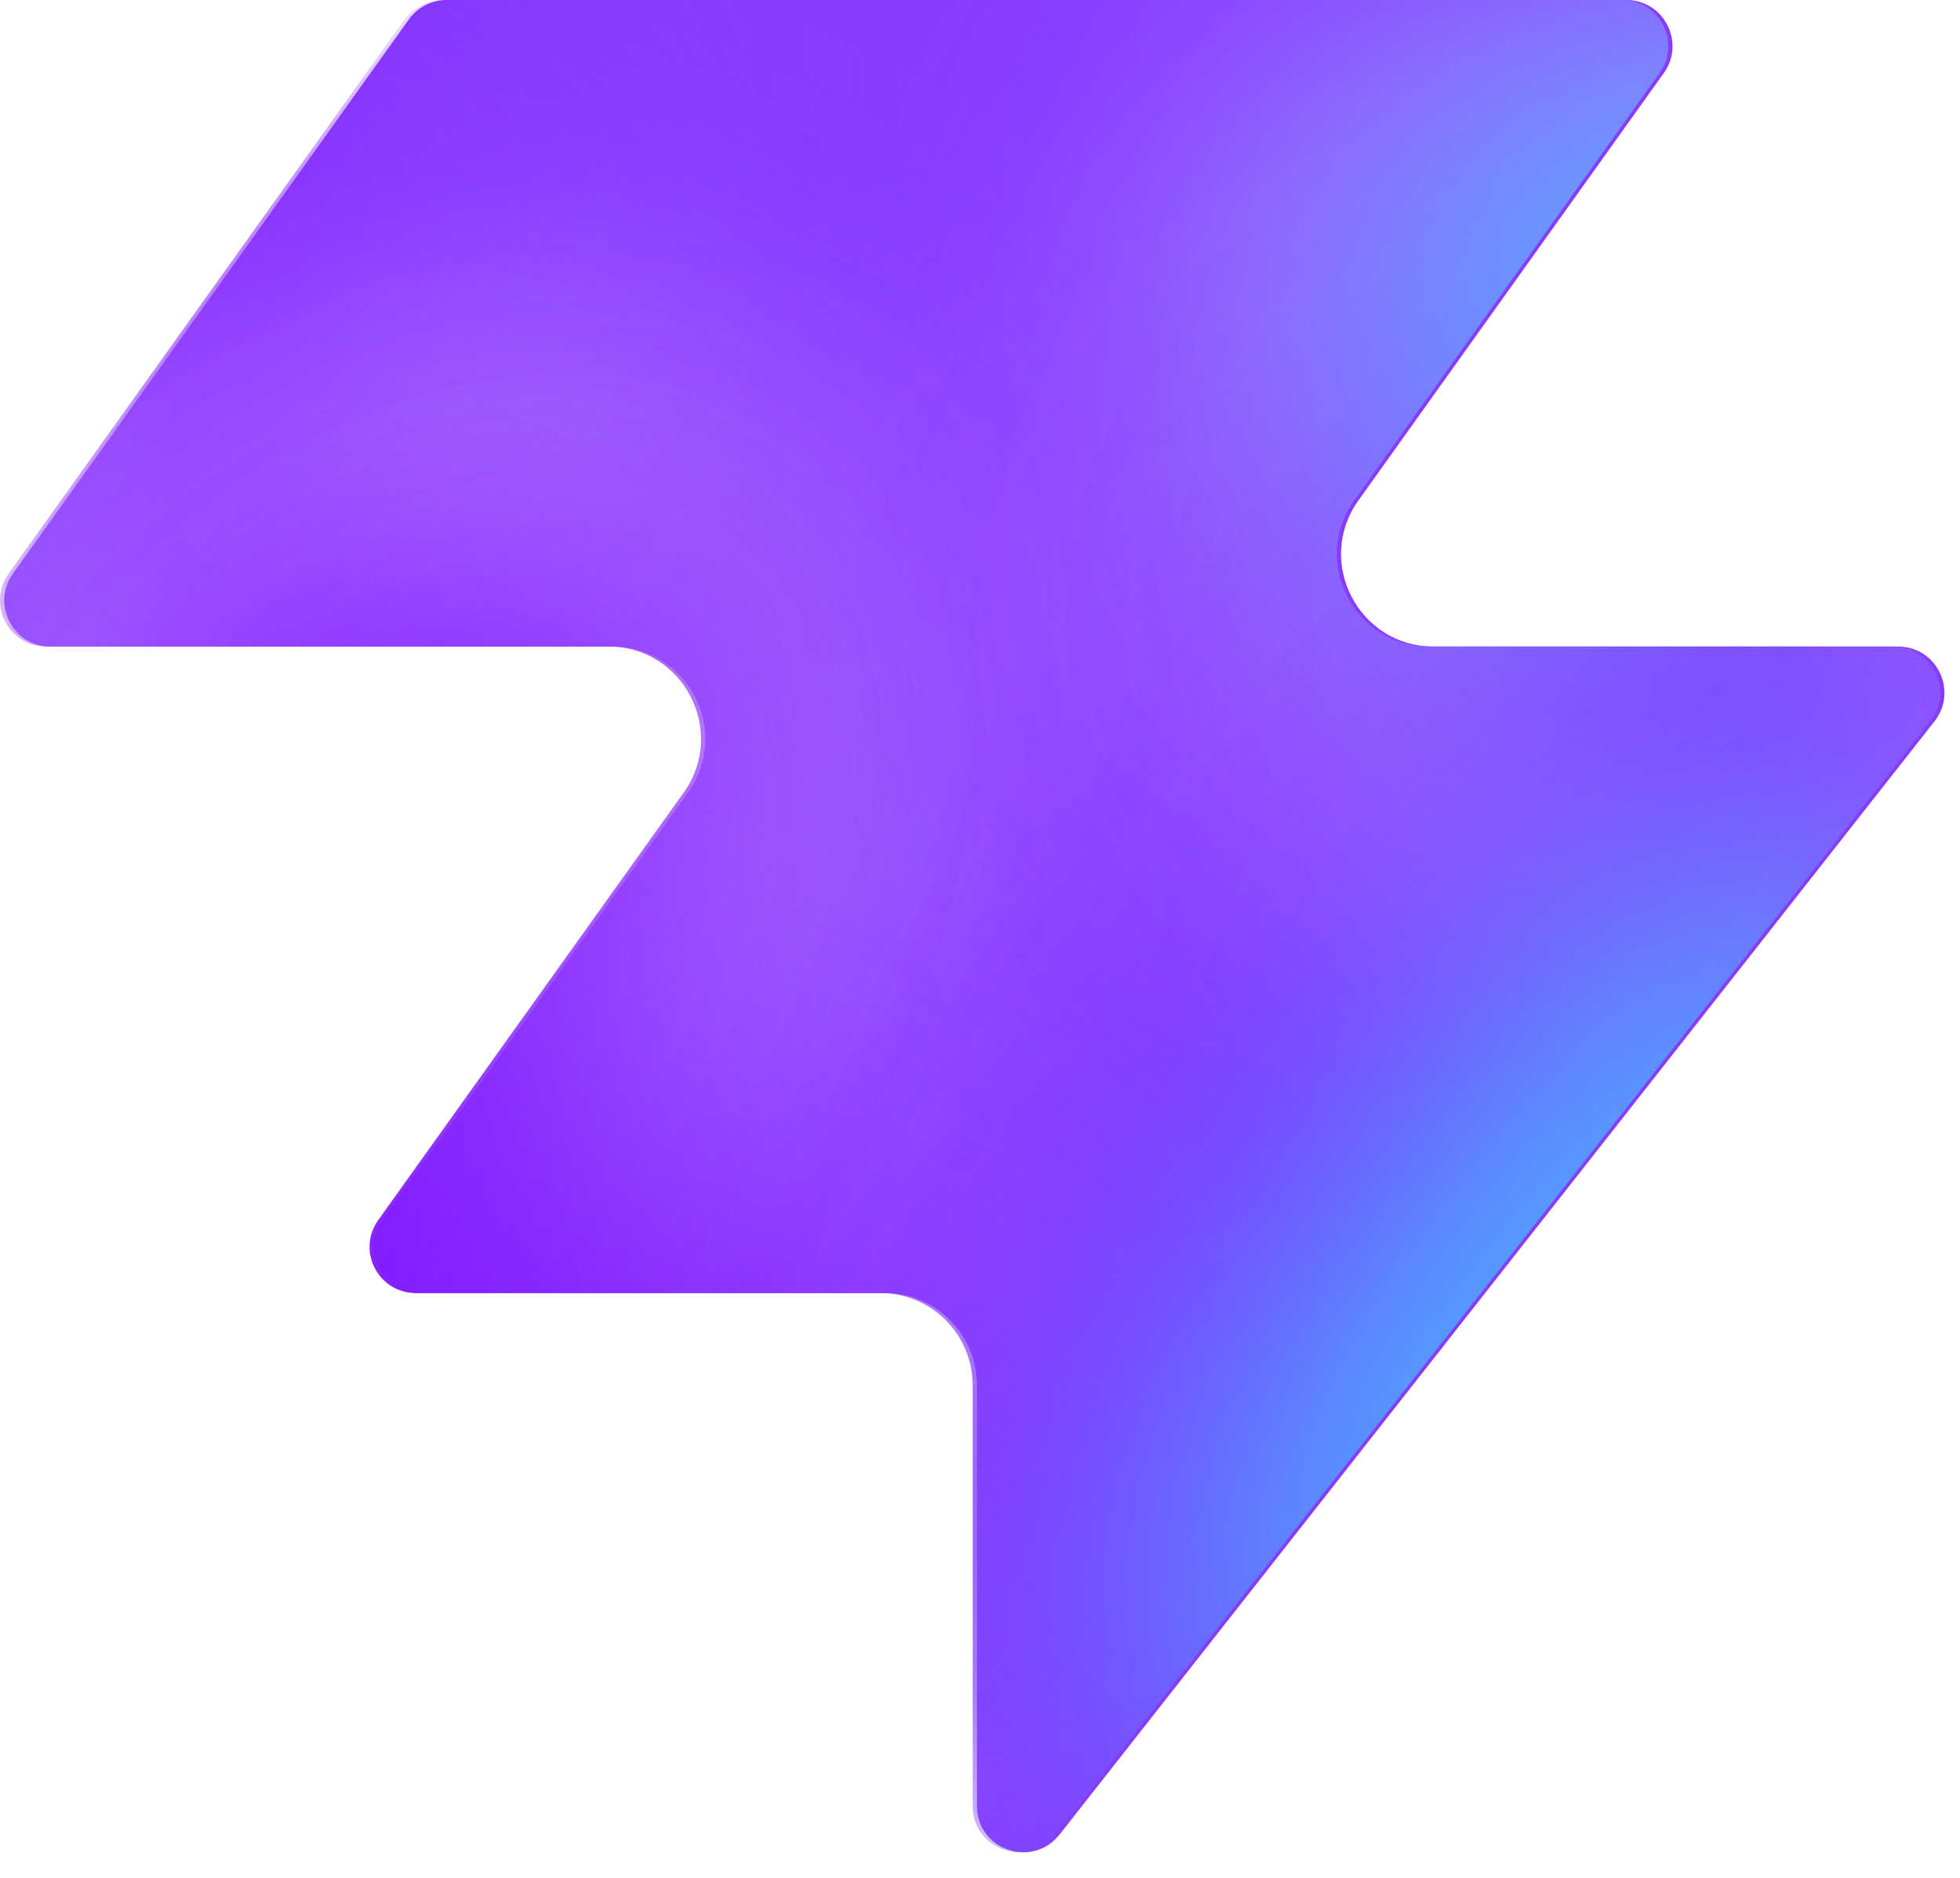
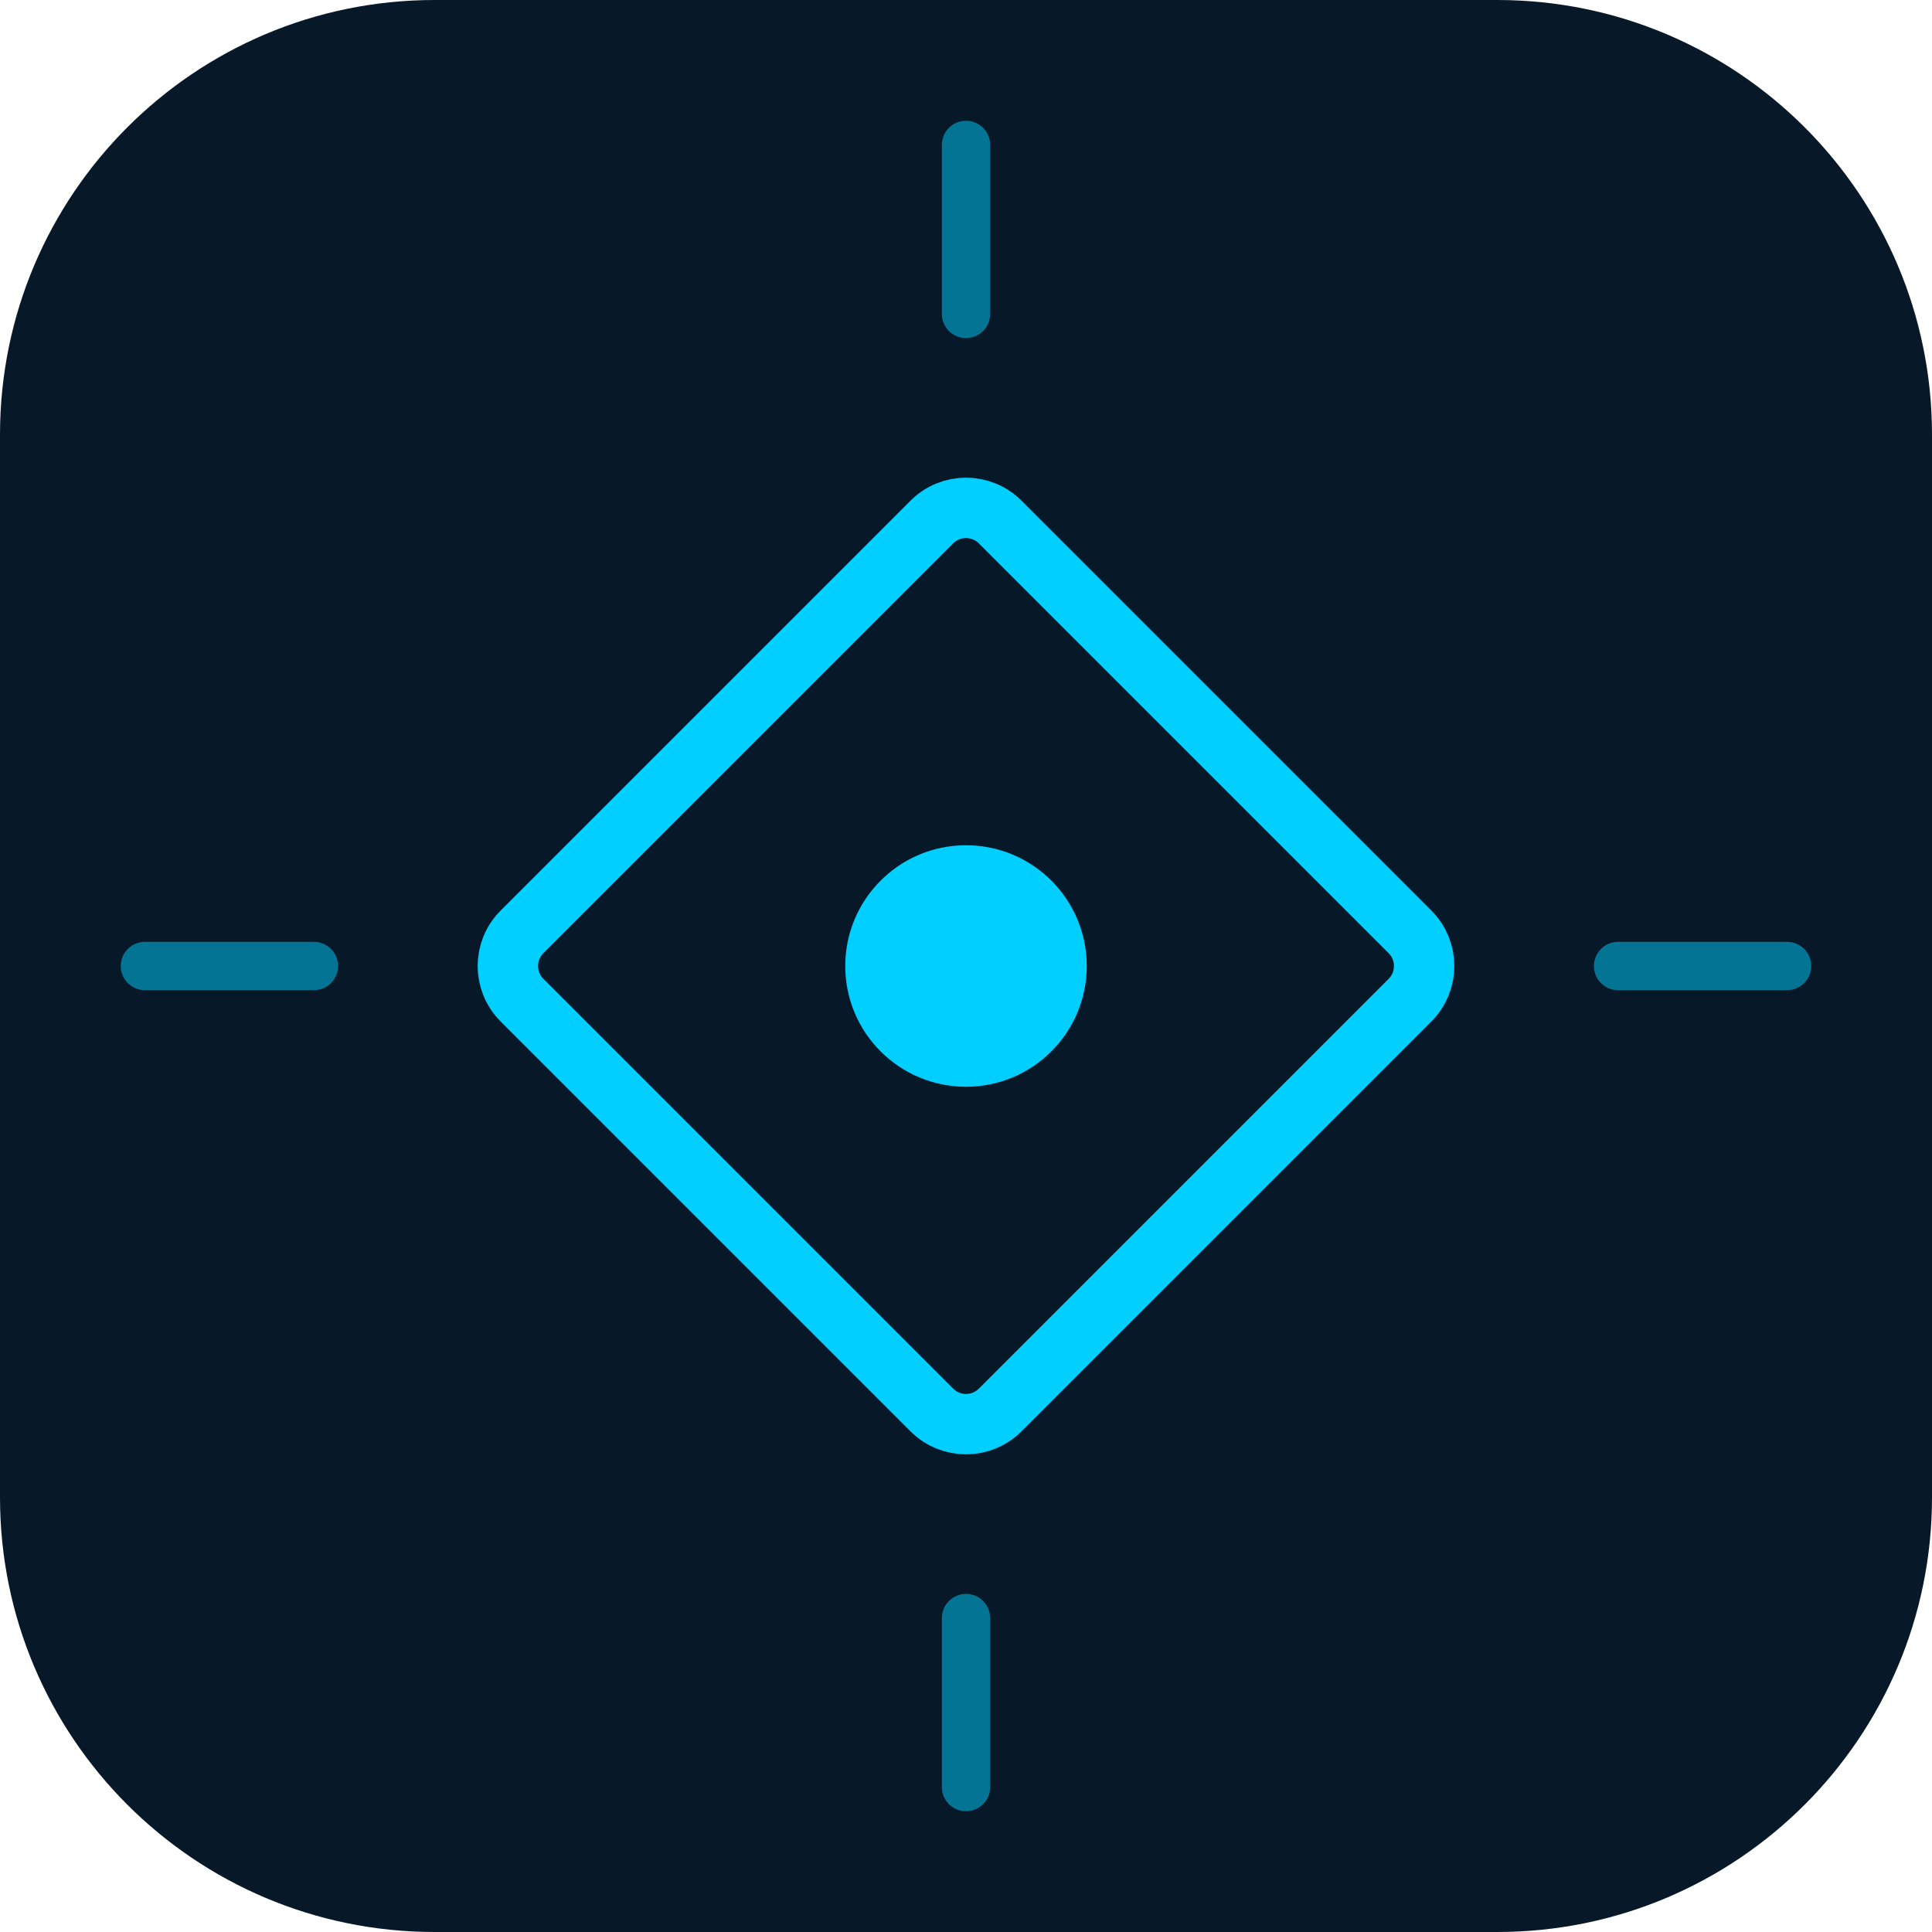
- <svg xmlns="http://www.w3.org/2000/svg" width="48" height="46" fill="none" viewBox="0 0 48 46">
-   <path fill="#863bff" d="M25.946 44.938c-.664.845-2.021.375-2.021-.698V33.937a2.26 2.26 0 0 0-2.262-2.262H10.287c-.92 0-1.456-1.04-.92-1.788l7.48-10.471c1.07-1.497 0-3.578-1.842-3.578H1.237c-.92 0-1.456-1.04-.92-1.788L10.013.474c.214-.297.556-.474.92-.474h28.894c.92 0 1.456 1.04.92 1.788l-7.48 10.471c-1.07 1.498 0 3.579 1.842 3.579h11.377c.943 0 1.473 1.088.89 1.83L25.947 44.94z" style="fill:#863bff;fill:color(display-p3 .525 .23 1);fill-opacity:1" />
-   <mask id="a" width="48" height="46" x="0" y="0" maskUnits="userSpaceOnUse" style="mask-type:alpha">
-     <path fill="#000" d="M25.842 44.938c-.664.844-2.021.375-2.021-.698V33.937a2.26 2.26 0 0 0-2.262-2.262H10.183c-.92 0-1.456-1.04-.92-1.788l7.48-10.471c1.07-1.498 0-3.579-1.842-3.579H1.133c-.92 0-1.456-1.04-.92-1.787L9.91.473c.214-.297.556-.474.92-.474h28.894c.92 0 1.456 1.04.92 1.788l-7.48 10.471c-1.07 1.498 0 3.578 1.842 3.578h11.377c.943 0 1.473 1.088.89 1.832L25.843 44.94z" style="fill:#000;fill-opacity:1" />
-   </mask>
-   <g mask="url(#a)">
-     <g filter="url(#b)">
-       <ellipse cx="5.508" cy="14.704" fill="#ede6ff" rx="5.508" ry="14.704" style="fill:#ede6ff;fill:color(display-p3 .927 .903 1);fill-opacity:1" transform="matrix(.00324 1 1 -.00324 -4.47 31.516)" />
-     </g>
-     <g filter="url(#c)">
-       <ellipse cx="10.399" cy="29.851" fill="#ede6ff" rx="10.399" ry="29.851" style="fill:#ede6ff;fill:color(display-p3 .927 .903 1);fill-opacity:1" transform="matrix(.00324 1 1 -.00324 -39.328 7.883)" />
-     </g>
-     <g filter="url(#d)">
-       <ellipse cx="5.508" cy="30.487" fill="#7e14ff" rx="5.508" ry="30.487" style="fill:#7e14ff;fill:color(display-p3 .492 .077 1);fill-opacity:1" transform="rotate(89.814 -25.913 -14.639)scale(1 -1)" />
-     </g>
-     <g filter="url(#e)">
-       <ellipse cx="5.508" cy="30.599" fill="#7e14ff" rx="5.508" ry="30.599" style="fill:#7e14ff;fill:color(display-p3 .492 .077 1);fill-opacity:1" transform="rotate(89.814 -32.644 -3.334)scale(1 -1)" />
-     </g>
-     <g filter="url(#f)">
-       <ellipse cx="5.508" cy="30.599" fill="#7e14ff" rx="5.508" ry="30.599" style="fill:#7e14ff;fill:color(display-p3 .492 .077 1);fill-opacity:1" transform="matrix(.00324 1 1 -.00324 -34.34 30.47)" />
-     </g>
-     <g filter="url(#g)">
-       <ellipse cx="14.072" cy="22.078" fill="#ede6ff" rx="14.072" ry="22.078" style="fill:#ede6ff;fill:color(display-p3 .927 .903 1);fill-opacity:1" transform="rotate(93.35 24.506 48.493)scale(-1 1)" />
-     </g>
-     <g filter="url(#h)">
-       <ellipse cx="3.47" cy="21.501" fill="#7e14ff" rx="3.47" ry="21.501" style="fill:#7e14ff;fill:color(display-p3 .492 .077 1);fill-opacity:1" transform="rotate(89.009 28.708 47.59)scale(-1 1)" />
-     </g>
-     <g filter="url(#i)">
-       <ellipse cx="3.47" cy="21.501" fill="#7e14ff" rx="3.47" ry="21.501" style="fill:#7e14ff;fill:color(display-p3 .492 .077 1);fill-opacity:1" transform="rotate(89.009 28.708 47.59)scale(-1 1)" />
-     </g>
-     <g filter="url(#j)">
-       <ellipse cx=".387" cy="8.972" fill="#7e14ff" rx="4.407" ry="29.108" style="fill:#7e14ff;fill:color(display-p3 .492 .077 1);fill-opacity:1" transform="rotate(39.51 .387 8.972)" />
-     </g>
-     <g filter="url(#k)">
-       <ellipse cx="47.523" cy="-6.092" fill="#7e14ff" rx="4.407" ry="29.108" style="fill:#7e14ff;fill:color(display-p3 .492 .077 1);fill-opacity:1" transform="rotate(37.892 47.523 -6.092)" />
-     </g>
-     <g filter="url(#l)">
-       <ellipse cx="41.412" cy="6.333" fill="#47bfff" rx="5.971" ry="9.665" style="fill:#47bfff;fill:color(display-p3 .28 .748 1);fill-opacity:1" transform="rotate(37.892 41.412 6.333)" />
-     </g>
-     <g filter="url(#m)">
-       <ellipse cx="-1.879" cy="38.332" fill="#7e14ff" rx="4.407" ry="29.108" style="fill:#7e14ff;fill:color(display-p3 .492 .077 1);fill-opacity:1" transform="rotate(37.892 -1.88 38.332)" />
-     </g>
-     <g filter="url(#n)">
-       <ellipse cx="-1.879" cy="38.332" fill="#7e14ff" rx="4.407" ry="29.108" style="fill:#7e14ff;fill:color(display-p3 .492 .077 1);fill-opacity:1" transform="rotate(37.892 -1.88 38.332)" />
-     </g>
-     <g filter="url(#o)">
-       <ellipse cx="35.651" cy="29.907" fill="#7e14ff" rx="4.407" ry="29.108" style="fill:#7e14ff;fill:color(display-p3 .492 .077 1);fill-opacity:1" transform="rotate(37.892 35.651 29.907)" />
-     </g>
-     <g filter="url(#p)">
-       <ellipse cx="38.418" cy="32.4" fill="#47bfff" rx="5.971" ry="15.297" style="fill:#47bfff;fill:color(display-p3 .28 .748 1);fill-opacity:1" transform="rotate(37.892 38.418 32.4)" />
-     </g>
-   </g>
-   <defs>
-     <filter id="b" width="60.045" height="41.654" x="-19.77" y="16.149" color-interpolation-filters="sRGB" filterUnits="userSpaceOnUse">
-       <feFlood flood-opacity="0" result="BackgroundImageFix" />
-       <feBlend in="SourceGraphic" in2="BackgroundImageFix" result="shape" />
-       <feGaussianBlur result="effect1_foregroundBlur_2002_17158" stdDeviation="7.659" />
-     </filter>
-     <filter id="c" width="90.34" height="51.437" x="-54.613" y="-7.533" color-interpolation-filters="sRGB" filterUnits="userSpaceOnUse">
-       <feFlood flood-opacity="0" result="BackgroundImageFix" />
-       <feBlend in="SourceGraphic" in2="BackgroundImageFix" result="shape" />
-       <feGaussianBlur result="effect1_foregroundBlur_2002_17158" stdDeviation="7.659" />
-     </filter>
-     <filter id="d" width="79.355" height="29.4" x="-49.64" y="2.03" color-interpolation-filters="sRGB" filterUnits="userSpaceOnUse">
-       <feFlood flood-opacity="0" result="BackgroundImageFix" />
-       <feBlend in="SourceGraphic" in2="BackgroundImageFix" result="shape" />
-       <feGaussianBlur result="effect1_foregroundBlur_2002_17158" stdDeviation="4.596" />
-     </filter>
-     <filter id="e" width="79.579" height="29.4" x="-45.045" y="20.029" color-interpolation-filters="sRGB" filterUnits="userSpaceOnUse">
-       <feFlood flood-opacity="0" result="BackgroundImageFix" />
-       <feBlend in="SourceGraphic" in2="BackgroundImageFix" result="shape" />
-       <feGaussianBlur result="effect1_foregroundBlur_2002_17158" stdDeviation="4.596" />
-     </filter>
-     <filter id="f" width="79.579" height="29.4" x="-43.513" y="21.178" color-interpolation-filters="sRGB" filterUnits="userSpaceOnUse">
-       <feFlood flood-opacity="0" result="BackgroundImageFix" />
-       <feBlend in="SourceGraphic" in2="BackgroundImageFix" result="shape" />
-       <feGaussianBlur result="effect1_foregroundBlur_2002_17158" stdDeviation="4.596" />
-     </filter>
-     <filter id="g" width="74.749" height="58.852" x="15.756" y="-17.901" color-interpolation-filters="sRGB" filterUnits="userSpaceOnUse">
-       <feFlood flood-opacity="0" result="BackgroundImageFix" />
-       <feBlend in="SourceGraphic" in2="BackgroundImageFix" result="shape" />
-       <feGaussianBlur result="effect1_foregroundBlur_2002_17158" stdDeviation="7.659" />
-     </filter>
-     <filter id="h" width="61.377" height="25.362" x="23.548" y="2.284" color-interpolation-filters="sRGB" filterUnits="userSpaceOnUse">
-       <feFlood flood-opacity="0" result="BackgroundImageFix" />
-       <feBlend in="SourceGraphic" in2="BackgroundImageFix" result="shape" />
-       <feGaussianBlur result="effect1_foregroundBlur_2002_17158" stdDeviation="4.596" />
-     </filter>
-     <filter id="i" width="61.377" height="25.362" x="23.548" y="2.284" color-interpolation-filters="sRGB" filterUnits="userSpaceOnUse">
-       <feFlood flood-opacity="0" result="BackgroundImageFix" />
-       <feBlend in="SourceGraphic" in2="BackgroundImageFix" result="shape" />
-       <feGaussianBlur result="effect1_foregroundBlur_2002_17158" stdDeviation="4.596" />
-     </filter>
-     <filter id="j" width="56.045" height="63.649" x="-27.636" y="-22.853" color-interpolation-filters="sRGB" filterUnits="userSpaceOnUse">
-       <feFlood flood-opacity="0" result="BackgroundImageFix" />
-       <feBlend in="SourceGraphic" in2="BackgroundImageFix" result="shape" />
-       <feGaussianBlur result="effect1_foregroundBlur_2002_17158" stdDeviation="4.596" />
-     </filter>
-     <filter id="k" width="54.814" height="64.646" x="20.116" y="-38.415" color-interpolation-filters="sRGB" filterUnits="userSpaceOnUse">
-       <feFlood flood-opacity="0" result="BackgroundImageFix" />
-       <feBlend in="SourceGraphic" in2="BackgroundImageFix" result="shape" />
-       <feGaussianBlur result="effect1_foregroundBlur_2002_17158" stdDeviation="4.596" />
-     </filter>
-     <filter id="l" width="33.541" height="35.313" x="24.641" y="-11.323" color-interpolation-filters="sRGB" filterUnits="userSpaceOnUse">
-       <feFlood flood-opacity="0" result="BackgroundImageFix" />
-       <feBlend in="SourceGraphic" in2="BackgroundImageFix" result="shape" />
-       <feGaussianBlur result="effect1_foregroundBlur_2002_17158" stdDeviation="4.596" />
-     </filter>
-     <filter id="m" width="54.814" height="64.646" x="-29.286" y="6.009" color-interpolation-filters="sRGB" filterUnits="userSpaceOnUse">
-       <feFlood flood-opacity="0" result="BackgroundImageFix" />
-       <feBlend in="SourceGraphic" in2="BackgroundImageFix" result="shape" />
-       <feGaussianBlur result="effect1_foregroundBlur_2002_17158" stdDeviation="4.596" />
-     </filter>
-     <filter id="n" width="54.814" height="64.646" x="-29.286" y="6.009" color-interpolation-filters="sRGB" filterUnits="userSpaceOnUse">
-       <feFlood flood-opacity="0" result="BackgroundImageFix" />
-       <feBlend in="SourceGraphic" in2="BackgroundImageFix" result="shape" />
-       <feGaussianBlur result="effect1_foregroundBlur_2002_17158" stdDeviation="4.596" />
-     </filter>
-     <filter id="o" width="54.814" height="64.646" x="8.244" y="-2.416" color-interpolation-filters="sRGB" filterUnits="userSpaceOnUse">
-       <feFlood flood-opacity="0" result="BackgroundImageFix" />
-       <feBlend in="SourceGraphic" in2="BackgroundImageFix" result="shape" />
-       <feGaussianBlur result="effect1_foregroundBlur_2002_17158" stdDeviation="4.596" />
-     </filter>
-     <filter id="p" width="39.409" height="43.623" x="18.713" y="10.588" color-interpolation-filters="sRGB" filterUnits="userSpaceOnUse">
-       <feFlood flood-opacity="0" result="BackgroundImageFix" />
-       <feBlend in="SourceGraphic" in2="BackgroundImageFix" result="shape" />
-       <feGaussianBlur result="effect1_foregroundBlur_2002_17158" stdDeviation="4.596" />
-     </filter>
-   </defs>
+ <svg xmlns="http://www.w3.org/2000/svg" width="80" height="80" viewBox="0 0 80 80" fill="none">
+   <rect width="80" height="80" rx="18" fill="#071828" />
+   <rect x="26" y="26" width="28" height="28" rx="2" transform="rotate(45 40 40)" stroke="#00cfff" stroke-width="2.5" fill="none" />
+   <line x1="40" y1="6" x2="40" y2="13" stroke="#00cfff" stroke-width="2" stroke-linecap="round" opacity="0.5" />
+   <line x1="40" y1="67" x2="40" y2="74" stroke="#00cfff" stroke-width="2" stroke-linecap="round" opacity="0.5" />
+   <line x1="6" y1="40" x2="13" y2="40" stroke="#00cfff" stroke-width="2" stroke-linecap="round" opacity="0.5" />
+   <line x1="67" y1="40" x2="74" y2="40" stroke="#00cfff" stroke-width="2" stroke-linecap="round" opacity="0.5" />
+   <circle cx="40" cy="40" r="5" fill="#00cfff" />
</svg>
